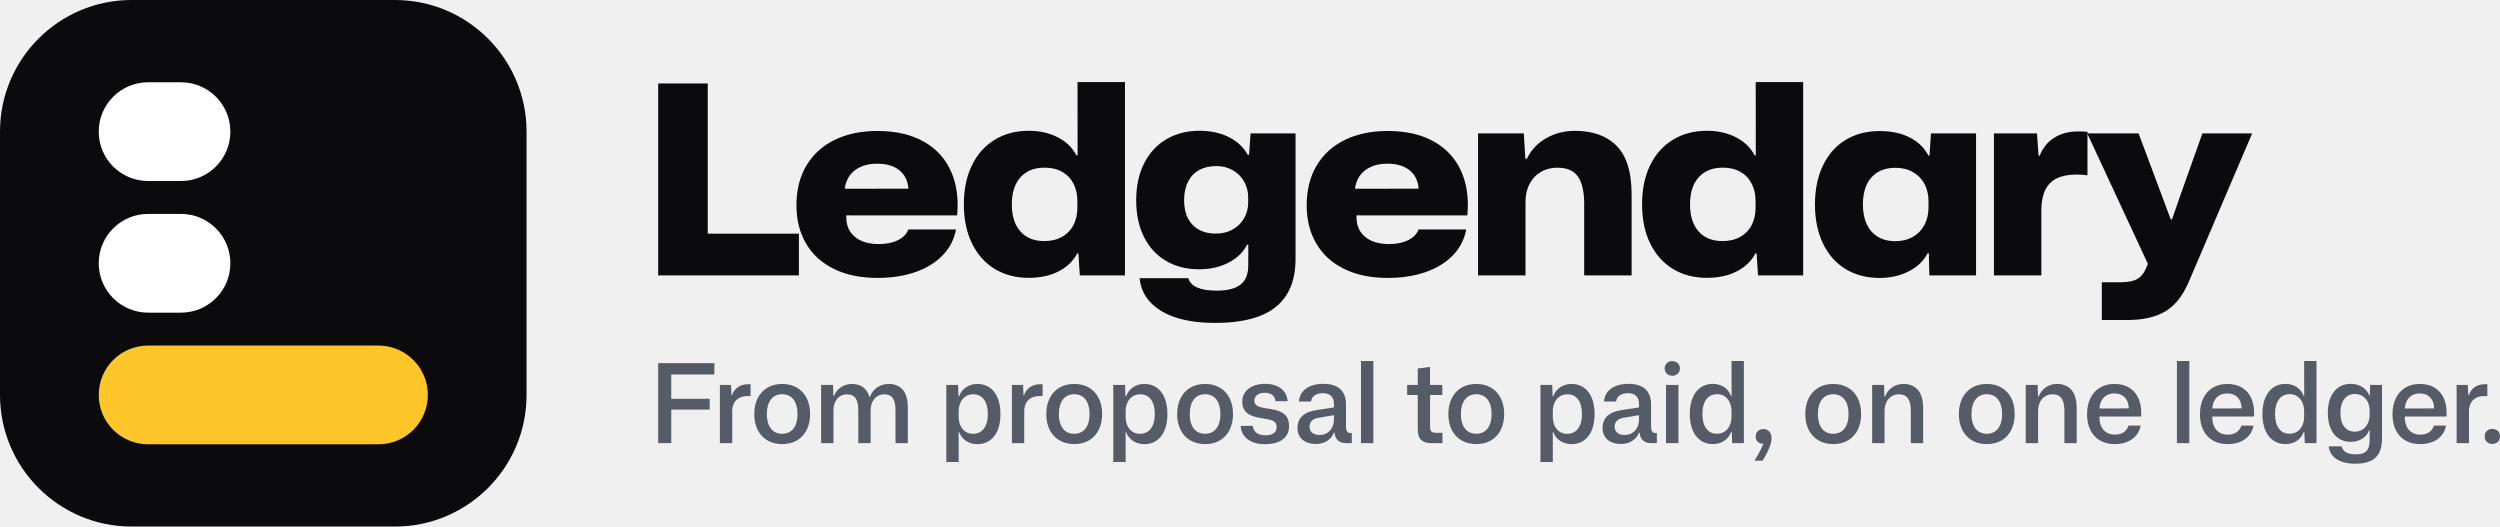
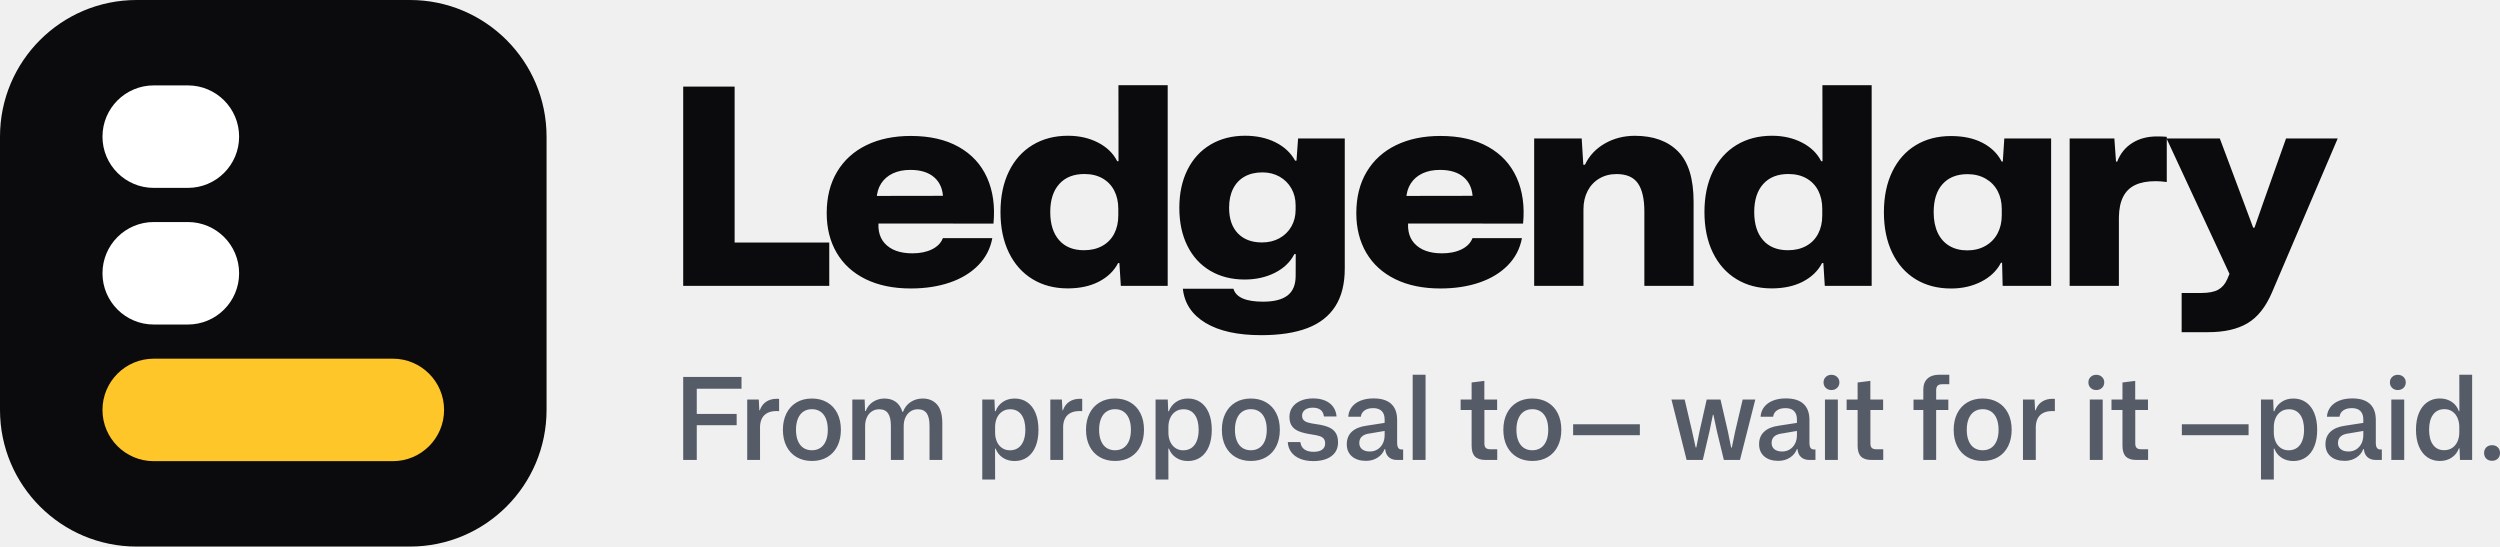
- <svg xmlns="http://www.w3.org/2000/svg" viewBox="0 0 341.844 72" width="341.844" height="72" role="img" aria-label="Ledgendary. From proposal to paid, on one ledger.">
+ <svg xmlns="http://www.w3.org/2000/svg" viewBox="0 0 329.334 72" width="329.334" height="72" role="img" aria-label="Ledgendary. From proposal to— wait for it —paid.">
  <rect x="0" y="0" width="72" height="72" rx="18" fill="#0b0b0d" />
  <path d="M20.25 11.25H24.75A6.75 6.75 0 0 1 24.75 24.75H20.25A6.75 6.75 0 0 1 13.5 18V18A6.75 6.75 0 0 1 20.25 11.25Z" fill="#ffffff" />
  <path d="M20.25 29.25H24.75A6.75 6.75 0 0 1 24.75 42.75H20.25A6.75 6.75 0 0 1 13.5 36V36A6.75 6.75 0 0 1 20.25 29.25Z" fill="#ffffff" />
  <path d="M20.25 47.25H51.75A6.75 6.75 0 0 1 51.75 60.75H20.25A6.75 6.75 0 0 1 13.5 54V54A6.75 6.75 0 0 1 20.25 47.25Z" fill="#ffc629" />
  <path transform="translate(87.963 37.654) scale(0.036)" fill="#0b0b0d" d="M56.572 -729.0H244.789V-123.262L210.67 -158.371H591.07V0.0H56.572ZM581.692 -265.912Q581.692 -353.534 619.569 -417.153Q657.446 -480.773 726.876 -514.631Q796.306 -548.488 889.243 -548.488Q993.665 -548.488 1064.777 -508.409Q1135.888 -468.331 1168.47 -395.863Q1201.052 -323.394 1191.945 -227.81L689.562 -227.949L775.346 -259.234Q760.821 -191.918 794.13 -155.43Q827.44 -118.942 895.251 -118.942Q937.412 -118.942 967.129 -133.678Q996.845 -148.414 1006.777 -174.46H1187.713Q1177.053 -117.185 1136.591 -75.644Q1096.13 -34.104 1032.569 -12.235Q969.009 9.635 889.263 9.635Q793.345 9.635 723.898 -24.565Q654.452 -58.765 618.072 -121.091Q581.692 -183.416 581.692 -265.912ZM755.807 -328.995 1017.785 -329.411 1007.667 -318.006Q1007.159 -368.499 975.955 -396.378Q944.752 -424.258 887.896 -424.258Q850.813 -424.258 823.424 -411.246Q796.036 -398.235 780.718 -374.178Q765.4 -350.121 764.386 -317.454ZM1217.61 -269.973Q1217.61 -355.244 1248.307 -418.253Q1279.004 -481.263 1334.871 -515.232Q1390.739 -549.2 1464.656 -549.2Q1525.894 -549.2 1574.347 -524.368Q1622.8 -499.536 1644.804 -455.984H1649.549L1649.262 -734.203H1829.485V0.0H1657.965L1652.715 -83.343H1648.064Q1625.659 -40.267 1577.921 -15.451Q1530.183 9.365 1463.622 9.365Q1390.225 9.365 1334.614 -24.604Q1279.004 -58.573 1248.307 -121.668Q1217.61 -184.764 1217.61 -269.973ZM1648.731 -257.449V-281.955Q1648.731 -319.677 1633.925 -348.404Q1619.118 -377.131 1591.149 -393.161Q1563.18 -409.192 1524.681 -409.192Q1465.504 -409.192 1432.616 -372.564Q1399.728 -335.937 1399.728 -269.973Q1399.728 -204.214 1431.966 -167.266Q1464.203 -130.319 1523.306 -130.319Q1561.755 -130.319 1590.287 -146.168Q1618.82 -162.018 1633.776 -190.872Q1648.731 -219.726 1648.731 -257.449ZM1884.994 10.688H2070.086Q2077.022 34.454 2104.18 46.215Q2131.338 57.977 2178.377 57.977Q2238.775 57.977 2268.256 35.075Q2297.736 12.173 2297.736 -36.554L2298.023 -116.305H2293.138Q2270.61 -72.436 2221.81 -47.765Q2173.01 -23.095 2110.879 -23.095Q2039.605 -23.095 1985.356 -55.047Q1931.107 -86.999 1901.585 -146.283Q1872.062 -205.566 1872.062 -285.315Q1872.062 -365.29 1902.015 -425.025Q1931.968 -484.76 1986.574 -517.011Q2041.18 -549.262 2112.568 -549.262Q2175.619 -549.262 2223.771 -525.235Q2271.922 -501.209 2295.903 -457.98H2300.799L2306.605 -539.372H2477.429V-62.853Q2477.429 20.778 2442.837 74.85Q2408.245 128.921 2340.591 154.731Q2272.937 180.54 2171.533 180.54Q2042.372 180.54 1967.865 135.576Q1893.358 90.612 1884.994 10.688ZM2297.581 -278.138V-295.154Q2297.581 -329.008 2282.172 -356.304Q2266.762 -383.601 2239.093 -399.366Q2211.423 -415.131 2176.274 -415.131Q2138.451 -415.131 2111.051 -399.831Q2083.651 -384.53 2068.916 -355.45Q2054.18 -326.369 2054.18 -285.845Q2054.18 -225.455 2086.167 -192.112Q2118.153 -158.768 2174.672 -158.768Q2210.565 -158.768 2238.5 -174.23Q2266.436 -189.691 2282.009 -216.942Q2297.581 -244.193 2297.581 -278.138ZM2519.692 -265.912Q2519.692 -353.534 2557.569 -417.153Q2595.446 -480.773 2664.876 -514.631Q2734.306 -548.488 2827.243 -548.488Q2931.665 -548.488 3002.777 -508.409Q3073.888 -468.331 3106.47 -395.863Q3139.052 -323.394 3129.945 -227.81L2627.562 -227.949L2713.346 -259.234Q2698.821 -191.918 2732.13 -155.43Q2765.44 -118.942 2833.251 -118.942Q2875.412 -118.942 2905.129 -133.678Q2934.845 -148.414 2944.777 -174.46H3125.713Q3115.053 -117.185 3074.591 -75.644Q3034.13 -34.104 2970.569 -12.235Q2907.009 9.635 2827.263 9.635Q2731.345 9.635 2661.898 -24.565Q2592.452 -58.765 2556.072 -121.091Q2519.692 -183.416 2519.692 -265.912ZM2693.807 -328.995 2955.785 -329.411 2945.667 -318.006Q2945.159 -368.499 2913.955 -396.378Q2882.752 -424.258 2825.896 -424.258Q2788.813 -424.258 2761.424 -411.246Q2734.036 -398.235 2718.718 -374.178Q2703.4 -350.121 2702.386 -317.454ZM3170.534 -539.372H3344.415L3350.327 -443.089H3356.312Q3379.791 -492.653 3429.111 -520.841Q3478.431 -549.029 3538.864 -549.029Q3640.586 -549.029 3697.234 -491.661Q3753.882 -434.294 3753.882 -307.567V0.0H3573.719V-272.502Q3573.719 -340.963 3550.192 -374.978Q3526.665 -408.993 3471.965 -408.993Q3436.303 -408.993 3408.666 -392.55Q3381.029 -376.107 3365.949 -346.884Q3350.869 -317.661 3350.869 -279.868V0.0H3170.534ZM3793.61 -269.973Q3793.61 -355.244 3824.307 -418.253Q3855.004 -481.263 3910.871 -515.232Q3966.739 -549.2 4040.656 -549.2Q4101.894 -549.2 4150.347 -524.368Q4198.8 -499.536 4220.804 -455.984H4225.549L4225.262 -734.203H4405.485V0.0H4233.965L4228.715 -83.343H4224.064Q4201.659 -40.267 4153.921 -15.451Q4106.183 9.365 4039.622 9.365Q3966.225 9.365 3910.614 -24.604Q3855.004 -58.573 3824.307 -121.668Q3793.61 -184.764 3793.61 -269.973ZM4224.731 -257.449V-281.955Q4224.731 -319.677 4209.925 -348.404Q4195.118 -377.131 4167.149 -393.161Q4139.18 -409.192 4100.681 -409.192Q4041.504 -409.192 4008.616 -372.564Q3975.728 -335.937 3975.728 -269.973Q3975.728 -204.214 4007.966 -167.266Q4040.203 -130.319 4099.306 -130.319Q4137.755 -130.319 4166.287 -146.168Q4194.82 -162.018 4209.776 -190.872Q4224.731 -219.726 4224.731 -257.449ZM4450.287 -269.245Q4450.287 -354.512 4480.808 -417.732Q4511.329 -480.952 4566.732 -514.546Q4622.134 -548.14 4695.786 -548.14Q4763.642 -548.14 4811.31 -523.255Q4858.978 -498.37 4881.193 -454.847H4885.363L4890.896 -539.372H5062.162V0.0H4884.808L4882.729 -84.485H4878.584Q4855.929 -40.625 4806.734 -15.429Q4757.54 9.767 4696.028 9.767Q4621.939 9.767 4566.583 -24.051Q4511.227 -57.868 4480.757 -121.005Q4450.287 -184.142 4450.287 -269.245ZM4881.552 -257.844V-281.605Q4881.552 -318.304 4866.432 -346.982Q4851.313 -375.66 4822.617 -392.161Q4793.921 -408.662 4756.098 -408.662Q4697.855 -408.662 4665.13 -372.508Q4632.405 -336.354 4632.405 -269.241Q4632.405 -225.401 4647.266 -194.021Q4662.127 -162.642 4689.879 -146.207Q4717.632 -129.773 4755.337 -129.773Q4793.378 -129.773 4822.23 -146.408Q4851.083 -163.043 4866.317 -192.026Q4881.552 -221.008 4881.552 -257.844ZM5129.989 -539.372H5293.58L5299.619 -454.607H5304.039Q5320.785 -498.475 5358.883 -522.595Q5396.981 -546.715 5449.262 -546.715Q5472.72 -546.715 5485.389 -545.324V-379.988Q5462.105 -382.97 5445.058 -382.97Q5399.385 -382.97 5370.022 -369.085Q5340.658 -355.199 5325.764 -325.919Q5310.87 -296.64 5310.184 -251.209V0.0H5129.989ZM5539.807 26.153H5610.933Q5651.897 26.153 5673.363 14.308Q5694.829 2.463 5706.39 -23.649L5723.348 -64.003V-25.419L5484.441 -539.372H5679.446L5765.735 -308.868L5801.567 -212.781H5806.371L5839.927 -308.868L5921.881 -539.372H6110.92L5870.388 24.034Q5836.456 103.532 5781.321 136.567Q5726.187 169.601 5636.381 169.601H5539.807Z" />
-   <path transform="translate(88.854 60.59) scale(0.015)" fill="#565b68" d="M76.41 -729.0H588.564V-625.542H174.577L195.595 -646.958V0.0H76.41ZM162.04 -403.841H545.928V-305.351H162.04ZM638.616 -530.392H740.231L744.92 -436.552H749.634Q766.31 -485.712 805.186 -511.378Q844.062 -537.045 897.41 -537.045Q908.012 -537.045 918.661 -536.366V-428.574Q907.02 -429.253 895.93 -429.253Q849.727 -429.253 818.377 -413.733Q787.027 -398.213 770.109 -368.426Q753.191 -338.638 751.175 -295.953V0.0H638.616ZM952.081 -264.44Q952.081 -346.241 982.842 -408.317Q1013.603 -470.392 1071.197 -504.888Q1128.791 -539.384 1206.937 -539.384Q1282.6 -539.384 1340.268 -506.132Q1397.936 -472.88 1429.602 -410.731Q1461.268 -348.581 1461.268 -264.944Q1461.268 -183.472 1430.594 -121.484Q1399.92 -59.496 1342.414 -25.252Q1284.907 8.992 1206.937 8.992Q1131.099 8.992 1073.343 -24.26Q1015.587 -57.512 983.834 -119.41Q952.081 -181.308 952.081 -264.44ZM1346.385 -264.944Q1346.385 -322.369 1329.396 -363.212Q1312.407 -404.056 1280.934 -424.955Q1249.462 -445.855 1206.937 -445.855Q1164.263 -445.855 1132.777 -425.043Q1101.292 -404.231 1084.127 -363.223Q1066.963 -322.215 1066.963 -264.44Q1066.963 -207.52 1084.04 -166.928Q1101.117 -126.336 1132.35 -105.689Q1163.584 -85.042 1206.433 -85.042Q1249.112 -85.042 1280.584 -105.601Q1312.056 -126.161 1329.221 -166.753Q1346.385 -207.345 1346.385 -264.944ZM1561.582 -530.392H1670.157L1673.342 -429.851H1679.213Q1699.473 -482.109 1744.306 -510.746Q1789.139 -539.384 1843.276 -539.384Q1902.892 -539.384 1943.228 -510.168Q1983.565 -480.952 2001.446 -422.365H2006.993Q2027.966 -478.636 2074.304 -509.01Q2120.642 -539.384 2179.907 -539.384Q2258.687 -539.384 2305.327 -487.025Q2351.966 -434.665 2351.966 -323.275V0.0H2239.731V-300.285Q2239.731 -373.924 2215.008 -409.463Q2190.285 -445.001 2137.03 -445.001Q2100.024 -445.001 2071.882 -425.925Q2043.74 -406.85 2028.32 -373.444Q2012.899 -340.038 2012.899 -298.637V0.0H1900.314V-300.285Q1900.314 -373.749 1875.515 -409.375Q1850.715 -445.001 1798.293 -445.001Q1760.963 -445.001 1732.734 -426.09Q1704.504 -407.178 1689.322 -373.772Q1674.141 -340.366 1674.141 -298.637V0.0H1561.582ZM2702.877 -530.392H2809.963L2813.968 -427.812H2819.86Q2838.199 -478.594 2882.596 -508.989Q2926.992 -539.384 2987.281 -539.384Q3050.681 -539.384 3097.943 -506.561Q3145.205 -473.737 3170.838 -411.835Q3196.471 -349.933 3196.471 -264.944Q3196.471 -179.451 3170.838 -117.801Q3145.205 -56.151 3097.943 -23.328Q3050.681 9.496 2987.173 9.496Q2926.82 9.496 2882.628 -20.13Q2838.437 -49.756 2820.404 -99.676H2815.292L2815.616 171.933H2702.877ZM3081.245 -264.944Q3081.245 -349.984 3046.383 -397.524Q3011.522 -445.064 2948.277 -445.064Q2907.523 -445.064 2877.437 -424.584Q2847.351 -404.104 2831.484 -368.686Q2815.616 -333.268 2815.616 -289.549V-239.663Q2815.616 -195.944 2831.239 -160.774Q2846.862 -125.604 2876.457 -105.124Q2906.053 -84.644 2945.722 -84.644Q2988.337 -84.644 3018.768 -105.944Q3049.198 -127.244 3065.221 -168.016Q3081.245 -208.788 3081.245 -264.944ZM3300.616 -530.392H3402.231L3406.92 -436.552H3411.634Q3428.31 -485.712 3467.186 -511.378Q3506.062 -537.045 3559.41 -537.045Q3570.012 -537.045 3580.661 -536.366V-428.574Q3569.02 -429.253 3557.93 -429.253Q3511.727 -429.253 3480.377 -413.733Q3449.027 -398.213 3432.109 -368.426Q3415.191 -338.638 3413.175 -295.953V0.0H3300.616ZM3614.081 -264.44Q3614.081 -346.241 3644.842 -408.317Q3675.603 -470.392 3733.197 -504.888Q3790.791 -539.384 3868.937 -539.384Q3944.6 -539.384 4002.268 -506.132Q4059.936 -472.88 4091.602 -410.731Q4123.268 -348.581 4123.268 -264.944Q4123.268 -183.472 4092.594 -121.484Q4061.92 -59.496 4004.414 -25.252Q3946.907 8.992 3868.937 8.992Q3793.099 8.992 3735.343 -24.26Q3677.587 -57.512 3645.834 -119.41Q3614.081 -181.308 3614.081 -264.44ZM4008.385 -264.944Q4008.385 -322.369 3991.396 -363.212Q3974.407 -404.056 3942.934 -424.955Q3911.462 -445.855 3868.937 -445.855Q3826.263 -445.855 3794.777 -425.043Q3763.292 -404.231 3746.127 -363.223Q3728.963 -322.215 3728.963 -264.44Q3728.963 -207.52 3746.04 -166.928Q3763.117 -126.336 3794.35 -105.689Q3825.584 -85.042 3868.433 -85.042Q3911.112 -85.042 3942.584 -105.601Q3974.056 -126.161 3991.221 -166.753Q4008.385 -207.345 4008.385 -264.944ZM4224.877 -530.392H4331.963L4335.968 -427.812H4341.86Q4360.199 -478.594 4404.596 -508.989Q4448.992 -539.384 4509.281 -539.384Q4572.681 -539.384 4619.943 -506.561Q4667.205 -473.737 4692.838 -411.835Q4718.471 -349.933 4718.471 -264.944Q4718.471 -179.451 4692.838 -117.801Q4667.205 -56.151 4619.943 -23.328Q4572.681 9.496 4509.173 9.496Q4448.82 9.496 4404.628 -20.13Q4360.437 -49.756 4342.404 -99.676H4337.292L4337.616 171.933H4224.877ZM4603.245 -264.944Q4603.245 -349.984 4568.383 -397.524Q4533.522 -445.064 4470.277 -445.064Q4429.523 -445.064 4399.437 -424.584Q4369.351 -404.104 4353.484 -368.686Q4337.616 -333.268 4337.616 -289.549V-239.663Q4337.616 -195.944 4353.239 -160.774Q4368.862 -125.604 4398.457 -105.124Q4428.053 -84.644 4467.722 -84.644Q4510.337 -84.644 4540.768 -105.944Q4571.198 -127.244 4587.221 -168.016Q4603.245 -208.788 4603.245 -264.944ZM4807.081 -264.44Q4807.081 -346.241 4837.842 -408.317Q4868.603 -470.392 4926.197 -504.888Q4983.791 -539.384 5061.937 -539.384Q5137.6 -539.384 5195.268 -506.132Q5252.936 -472.88 5284.602 -410.731Q5316.268 -348.581 5316.268 -264.944Q5316.268 -183.472 5285.594 -121.484Q5254.92 -59.496 5197.414 -25.252Q5139.907 8.992 5061.937 8.992Q4986.099 8.992 4928.343 -24.26Q4870.587 -57.512 4838.834 -119.41Q4807.081 -181.308 4807.081 -264.44ZM5201.385 -264.944Q5201.385 -322.369 5184.396 -363.212Q5167.407 -404.056 5135.934 -424.955Q5104.462 -445.855 5061.937 -445.855Q5019.263 -445.855 4987.777 -425.043Q4956.292 -404.231 4939.127 -363.223Q4921.963 -322.215 4921.963 -264.44Q4921.963 -207.52 4939.04 -166.928Q4956.117 -126.336 4987.35 -105.689Q5018.584 -85.042 5061.433 -85.042Q5104.112 -85.042 5135.584 -105.601Q5167.056 -126.161 5184.221 -166.753Q5201.385 -207.345 5201.385 -264.944ZM5385.802 -157.286H5496.379Q5502.029 -113.318 5532.338 -92.367Q5562.647 -71.416 5612.44 -71.416Q5661.681 -71.416 5687.903 -90.577Q5714.124 -109.737 5714.124 -144.4Q5714.124 -170.496 5702.746 -185.468Q5691.369 -200.441 5667.195 -208.803Q5643.021 -217.165 5596.186 -223.849Q5526.836 -234.016 5484.827 -250.996Q5442.818 -267.976 5421.726 -298.536Q5400.635 -329.096 5400.635 -378.056Q5400.635 -426.525 5426.616 -463.238Q5452.598 -499.952 5499.823 -520.172Q5547.048 -540.392 5609.047 -540.392Q5669.076 -540.392 5714.135 -521.148Q5759.193 -501.904 5784.751 -466.212Q5810.31 -430.52 5814.445 -381.788H5703.39Q5698.735 -421.067 5673.601 -440.021Q5648.467 -458.976 5605.541 -458.976Q5562.438 -458.976 5537.044 -440.06Q5511.65 -421.143 5511.65 -388.504Q5511.65 -364.928 5524.198 -350.876Q5536.746 -336.825 5563.248 -328.635Q5589.751 -320.445 5639.382 -313.915Q5704.885 -304.591 5745.231 -287.36Q5785.577 -270.13 5806.439 -238.146Q5827.301 -206.161 5827.301 -154.345Q5827.301 -76.57 5769.207 -33.285Q5711.113 10.0 5609.44 10.0Q5543.244 10.0 5493.75 -10.496Q5444.255 -30.992 5416.438 -68.848Q5388.622 -106.703 5385.802 -157.286ZM5904.144 -138.371Q5904.144 -206.884 5948.719 -248.236Q5993.293 -289.587 6078.299 -301.021L6247.008 -327.098V-256.477L6107.704 -232.817Q6061.62 -227.567 6037.812 -206.481Q6014.004 -185.394 6014.004 -149.002Q6014.004 -113.681 6038.699 -93.909Q6063.394 -74.137 6107.039 -74.137Q6143.695 -74.137 6173.348 -92.296Q6203.001 -110.455 6219.769 -143.05Q6236.537 -175.644 6236.537 -217.711V-355.709Q6236.537 -404.003 6211.018 -429.525Q6185.5 -455.047 6136.019 -455.047Q6089.297 -455.047 6060.699 -435.04Q6032.101 -415.033 6027.475 -379.208H5917.041Q5920.511 -428.72 5948.646 -465.058Q5976.781 -501.395 6025.751 -520.894Q6074.722 -540.392 6139.382 -540.392Q6242.599 -540.392 6294.478 -492.258Q6346.357 -444.123 6346.357 -350.921V-151.754Q6346.357 -120.548 6356.042 -106.23Q6365.726 -91.911 6386.125 -91.911H6399.153V0.0H6345.07Q6299.569 0.0 6272.215 -25.371Q6244.861 -50.743 6241.683 -95.133H6235.786Q6219.489 -49.477 6175.354 -20.735Q6131.218 8.008 6073.462 8.008Q5994.749 8.008 5949.447 -31.179Q5904.144 -70.366 5904.144 -138.371ZM6482.864 -748.577H6595.926V0.0H6482.864ZM7000.429 -124.281V-438.375H6903.926V-530.392H7000.39V-680.269L7112.291 -694.464V-530.392H7224.495V-438.375H7112.795V-144.153Q7112.795 -117.097 7125.192 -105.565Q7137.589 -94.034 7162.446 -94.034H7225.503V0.0H7121.766Q7059.877 0.0 7030.153 -29.948Q7000.429 -59.896 7000.429 -124.281ZM7279.081 -264.44Q7279.081 -346.241 7309.842 -408.317Q7340.603 -470.392 7398.197 -504.888Q7455.791 -539.384 7533.937 -539.384Q7609.6 -539.384 7667.268 -506.132Q7724.936 -472.88 7756.602 -410.731Q7788.268 -348.581 7788.268 -264.944Q7788.268 -183.472 7757.594 -121.484Q7726.92 -59.496 7669.414 -25.252Q7611.907 8.992 7533.937 8.992Q7458.099 8.992 7400.343 -24.26Q7342.587 -57.512 7310.834 -119.41Q7279.081 -181.308 7279.081 -264.44ZM7673.385 -264.944Q7673.385 -322.369 7656.396 -363.212Q7639.407 -404.056 7607.934 -424.955Q7576.462 -445.855 7533.937 -445.855Q7491.263 -445.855 7459.777 -425.043Q7428.292 -404.231 7411.127 -363.223Q7393.963 -322.215 7393.963 -264.44Q7393.963 -207.52 7411.04 -166.928Q7428.117 -126.336 7459.35 -105.689Q7490.584 -85.042 7533.433 -85.042Q7576.112 -85.042 7607.584 -105.601Q7639.056 -126.161 7656.221 -166.753Q7673.385 -207.345 7673.385 -264.944ZM8118.877 -530.392H8225.963L8229.968 -427.812H8235.86Q8254.199 -478.594 8298.596 -508.989Q8342.992 -539.384 8403.281 -539.384Q8466.681 -539.384 8513.943 -506.561Q8561.205 -473.737 8586.838 -411.835Q8612.471 -349.933 8612.471 -264.944Q8612.471 -179.451 8586.838 -117.801Q8561.205 -56.151 8513.943 -23.328Q8466.681 9.496 8403.173 9.496Q8342.82 9.496 8298.628 -20.13Q8254.437 -49.756 8236.404 -99.676H8231.292L8231.616 171.933H8118.877ZM8497.245 -264.944Q8497.245 -349.984 8462.383 -397.524Q8427.522 -445.064 8364.277 -445.064Q8323.523 -445.064 8293.437 -424.584Q8263.351 -404.104 8247.484 -368.686Q8231.616 -333.268 8231.616 -289.549V-239.663Q8231.616 -195.944 8247.239 -160.774Q8262.862 -125.604 8292.457 -105.124Q8322.053 -84.644 8361.722 -84.644Q8404.337 -84.644 8434.768 -105.944Q8465.198 -127.244 8481.221 -168.016Q8497.245 -208.788 8497.245 -264.944ZM8685.144 -138.371Q8685.144 -206.884 8729.719 -248.236Q8774.293 -289.587 8859.299 -301.021L9028.008 -327.098V-256.477L8888.704 -232.817Q8842.62 -227.567 8818.812 -206.481Q8795.004 -185.394 8795.004 -149.002Q8795.004 -113.681 8819.699 -93.909Q8844.394 -74.137 8888.039 -74.137Q8924.695 -74.137 8954.348 -92.296Q8984.001 -110.455 9000.769 -143.05Q9017.537 -175.644 9017.537 -217.711V-355.709Q9017.537 -404.003 8992.018 -429.525Q8966.5 -455.047 8917.019 -455.047Q8870.297 -455.047 8841.699 -435.04Q8813.101 -415.033 8808.475 -379.208H8698.041Q8701.511 -428.72 8729.646 -465.058Q8757.781 -501.395 8806.751 -520.894Q8855.722 -540.392 8920.382 -540.392Q9023.599 -540.392 9075.478 -492.258Q9127.357 -444.123 9127.357 -350.921V-151.754Q9127.357 -120.548 9137.042 -106.23Q9146.726 -91.911 9167.125 -91.911H9180.153V0.0H9126.07Q9080.569 0.0 9053.215 -25.371Q9025.861 -50.743 9022.683 -95.133H9016.786Q9000.489 -49.477 8956.354 -20.735Q8912.218 8.008 8854.462 8.008Q8775.749 8.008 8730.447 -31.179Q8685.144 -70.366 8685.144 -138.371ZM9263.582 -530.392H9376.793V0.0H9263.582ZM9251.166 -681.101Q9251.166 -709.957 9270.801 -728.828Q9290.436 -747.7 9320.174 -747.7Q9350.643 -747.7 9370.506 -728.828Q9390.368 -709.957 9390.368 -681.101Q9390.368 -651.903 9370.506 -632.879Q9350.643 -613.855 9320.241 -613.855Q9290.375 -613.855 9270.771 -632.879Q9251.166 -651.903 9251.166 -681.101ZM9480.054 -265.448Q9480.054 -350.424 9505.946 -412.16Q9531.838 -473.896 9579.186 -506.892Q9626.534 -539.888 9689.323 -539.888Q9749.837 -539.888 9794.301 -509.918Q9838.766 -479.947 9856.065 -429.165H9861.234L9860.586 -748.577H9973.325V0.0H9866.562L9862.406 -102.063H9856.838Q9838.918 -50.936 9794.377 -20.972Q9749.837 8.992 9689.323 8.992Q9626.534 8.992 9579.186 -24.004Q9531.838 -57.0 9505.946 -118.988Q9480.054 -180.976 9480.054 -265.448ZM9860.586 -241.9V-288.456Q9860.586 -332.519 9845.013 -368.463Q9829.44 -404.406 9799.878 -425.239Q9770.316 -446.072 9730.227 -446.072Q9665.928 -446.072 9630.605 -398.446Q9595.281 -350.82 9595.281 -265.448Q9595.281 -180.904 9629.69 -133.278Q9664.099 -85.652 9727.825 -85.652Q9768.828 -85.652 9798.886 -106.062Q9828.944 -126.472 9844.765 -162.154Q9860.586 -197.836 9860.586 -241.9ZM10098.14 111.97Q10121.157 73.181 10136.796 39.165Q10152.436 5.15 10154.383 -14.041L10169.688 -3.393Q10166.696 -1.21 10162.879 0.979Q10152.391 5.498 10143.869 5.498Q10116.184 5.498 10098.503 -12.85Q10080.821 -31.199 10080.821 -59.586Q10080.821 -89.668 10100.74 -108.85Q10120.659 -128.033 10151.889 -128.033Q10185.451 -128.033 10205.547 -104.767Q10225.644 -81.5 10225.644 -42.766Q10225.644 -10.286 10208.615 33.907Q10191.586 78.1 10162.305 129.975Q10153.101 145.325 10143.819 160.04H10070.026Q10078.817 145.164 10083.911 136.091Q10089.004 127.017 10098.14 111.97ZM10533.081 -264.44Q10533.081 -346.241 10563.842 -408.317Q10594.603 -470.392 10652.197 -504.888Q10709.791 -539.384 10787.937 -539.384Q10863.6 -539.384 10921.268 -506.132Q10978.936 -472.88 11010.602 -410.731Q11042.268 -348.581 11042.268 -264.944Q11042.268 -183.472 11011.594 -121.484Q10980.92 -59.496 10923.414 -25.252Q10865.907 8.992 10787.937 8.992Q10712.099 8.992 10654.343 -24.26Q10596.587 -57.512 10564.834 -119.41Q10533.081 -181.308 10533.081 -264.44ZM10927.385 -264.944Q10927.385 -322.369 10910.396 -363.212Q10893.407 -404.056 10861.934 -424.955Q10830.462 -445.855 10787.937 -445.855Q10745.263 -445.855 10713.777 -425.043Q10682.292 -404.231 10665.127 -363.223Q10647.963 -322.215 10647.963 -264.44Q10647.963 -207.52 10665.04 -166.928Q10682.117 -126.336 10713.35 -105.689Q10744.584 -85.042 10787.433 -85.042Q10830.112 -85.042 10861.584 -105.601Q10893.056 -126.161 10910.221 -166.753Q10927.385 -207.345 10927.385 -264.944ZM11142.582 -530.392H11250.989L11254.498 -425.133H11260.369Q11281.786 -479.74 11327.047 -509.562Q11372.308 -539.384 11428.421 -539.384Q11511.449 -539.384 11559.404 -485.117Q11607.359 -430.85 11607.359 -317.684V0.0H11495.278V-293.723Q11495.278 -371.136 11468.859 -408.068Q11442.439 -445.001 11386.379 -445.001Q11347.756 -445.001 11317.946 -425.594Q11288.135 -406.187 11271.802 -371.465Q11255.469 -336.744 11255.469 -292.075V0.0H11142.582ZM11933.081 -264.44Q11933.081 -346.241 11963.842 -408.317Q11994.603 -470.392 12052.197 -504.888Q12109.791 -539.384 12187.937 -539.384Q12263.6 -539.384 12321.268 -506.132Q12378.936 -472.88 12410.602 -410.731Q12442.268 -348.581 12442.268 -264.944Q12442.268 -183.472 12411.594 -121.484Q12380.92 -59.496 12323.414 -25.252Q12265.907 8.992 12187.937 8.992Q12112.099 8.992 12054.343 -24.26Q11996.587 -57.512 11964.834 -119.41Q11933.081 -181.308 11933.081 -264.44ZM12327.385 -264.944Q12327.385 -322.369 12310.396 -363.212Q12293.407 -404.056 12261.934 -424.955Q12230.462 -445.855 12187.937 -445.855Q12145.263 -445.855 12113.777 -425.043Q12082.292 -404.231 12065.127 -363.223Q12047.963 -322.215 12047.963 -264.44Q12047.963 -207.52 12065.04 -166.928Q12082.117 -126.336 12113.35 -105.689Q12144.584 -85.042 12187.433 -85.042Q12230.112 -85.042 12261.584 -105.601Q12293.056 -126.161 12310.221 -166.753Q12327.385 -207.345 12327.385 -264.944ZM12542.582 -530.392H12650.989L12654.498 -425.133H12660.369Q12681.786 -479.74 12727.047 -509.562Q12772.308 -539.384 12828.421 -539.384Q12911.449 -539.384 12959.404 -485.117Q13007.359 -430.85 13007.359 -317.684V0.0H12895.278V-293.723Q12895.278 -371.136 12868.859 -408.068Q12842.439 -445.001 12786.379 -445.001Q12747.756 -445.001 12717.946 -425.594Q12688.135 -406.187 12671.802 -371.465Q12655.469 -336.744 12655.469 -292.075V0.0H12542.582ZM13101.776 -262.296Q13101.776 -346.359 13132.058 -408.783Q13162.339 -471.207 13218.641 -505.254Q13274.943 -539.3 13350.829 -539.3Q13434.477 -539.3 13491.515 -501.914Q13548.553 -464.529 13574.61 -397.291Q13600.668 -330.053 13594.63 -242.084L13171.824 -242.353L13213.843 -253.189Q13211.487 -168.693 13249.391 -123.106Q13287.294 -77.52 13354.664 -77.52Q13404.117 -77.52 13435.559 -98.998Q13467.002 -120.476 13479.555 -159.626H13590.146Q13580.802 -107.543 13548.873 -69.471Q13516.945 -31.399 13467.007 -11.096Q13417.069 9.208 13354.664 9.208Q13275.836 9.208 13218.796 -24.41Q13161.756 -58.028 13131.766 -119.352Q13101.776 -180.676 13101.776 -262.296ZM13203.419 -315.595 13492.924 -316.401 13482.213 -303.068Q13483.219 -375.431 13447.514 -414.105Q13411.808 -452.78 13350.196 -452.78Q13309.944 -452.78 13279.462 -435.024Q13248.981 -417.267 13231.923 -383.743Q13214.866 -350.219 13213.514 -304.036ZM13920.864 -748.577H14033.926V0.0H13920.864ZM14130.776 -262.296Q14130.776 -346.359 14161.058 -408.783Q14191.339 -471.207 14247.641 -505.254Q14303.943 -539.3 14379.829 -539.3Q14463.477 -539.3 14520.515 -501.914Q14577.553 -464.529 14603.61 -397.291Q14629.668 -330.053 14623.63 -242.084L14200.824 -242.353L14242.843 -253.189Q14240.487 -168.693 14278.391 -123.106Q14316.294 -77.52 14383.664 -77.52Q14433.117 -77.52 14464.559 -98.998Q14496.002 -120.476 14508.555 -159.626H14619.146Q14609.802 -107.543 14577.873 -69.471Q14545.945 -31.399 14496.007 -11.096Q14446.069 9.208 14383.664 9.208Q14304.836 9.208 14247.796 -24.41Q14190.756 -58.028 14160.766 -119.352Q14130.776 -180.676 14130.776 -262.296ZM14232.419 -315.595 14521.924 -316.401 14511.213 -303.068Q14512.219 -375.431 14476.514 -414.105Q14440.808 -452.78 14379.196 -452.78Q14338.944 -452.78 14308.462 -435.024Q14277.981 -417.267 14260.923 -383.743Q14243.866 -350.219 14242.514 -304.036ZM14700.054 -265.448Q14700.054 -350.424 14725.946 -412.16Q14751.838 -473.896 14799.186 -506.892Q14846.534 -539.888 14909.323 -539.888Q14969.837 -539.888 15014.301 -509.918Q15058.766 -479.947 15076.065 -429.165H15081.234L15080.586 -748.577H15193.325V0.0H15086.562L15082.406 -102.063H15076.838Q15058.918 -50.936 15014.377 -20.972Q14969.837 8.992 14909.323 8.992Q14846.534 8.992 14799.186 -24.004Q14751.838 -57.0 14725.946 -118.988Q14700.054 -180.976 14700.054 -265.448ZM15080.586 -241.9V-288.456Q15080.586 -332.519 15065.013 -368.463Q15049.44 -404.406 15019.878 -425.239Q14990.316 -446.072 14950.227 -446.072Q14885.928 -446.072 14850.605 -398.446Q14815.281 -350.82 14815.281 -265.448Q14815.281 -180.904 14849.69 -133.278Q14884.099 -85.652 14947.825 -85.652Q14988.828 -85.652 15018.886 -106.062Q15048.944 -126.472 15064.765 -162.154Q15080.586 -197.836 15080.586 -241.9ZM15304.311 29.422H15422.459Q15430.698 66.054 15463.64 84.348Q15496.582 102.641 15553.311 102.641Q15619.182 102.641 15648.418 72.254Q15677.654 41.866 15677.654 -25.11L15678.302 -116.911H15673.412Q15655.333 -68.593 15610.219 -40.027Q15565.105 -11.461 15504.453 -11.461Q15442.064 -11.461 15394.934 -42.962Q15347.804 -74.464 15322.031 -133.875Q15296.257 -193.286 15296.257 -274.941Q15296.257 -357.1 15322.031 -417.085Q15347.804 -477.069 15394.934 -508.731Q15442.064 -540.392 15504.124 -540.392Q15565.1 -540.392 15610.466 -511.897Q15655.832 -483.401 15674.083 -434.553H15679.302L15682.142 -530.392H15790.393V-40.638Q15790.393 41.54 15762.33 92.068Q15734.266 142.595 15681.362 165.18Q15628.458 187.765 15550.314 187.765Q15440.352 187.765 15377.03 146.588Q15313.708 105.412 15304.311 29.422ZM15677.482 -255.256V-298.289Q15677.482 -338.692 15661.319 -372.793Q15645.156 -406.894 15614.925 -427.383Q15584.694 -447.871 15544.029 -447.871Q15503.209 -447.871 15473.417 -427.815Q15443.625 -407.759 15427.555 -368.829Q15411.484 -329.899 15411.484 -274.941Q15411.484 -193.413 15446.463 -148.95Q15481.442 -104.486 15543.496 -104.486Q15583.679 -104.486 15614.079 -124.903Q15644.479 -145.32 15660.981 -179.674Q15677.482 -214.028 15677.482 -255.256ZM15885.776 -262.296Q15885.776 -346.359 15916.058 -408.783Q15946.339 -471.207 16002.641 -505.254Q16058.943 -539.3 16134.829 -539.3Q16218.477 -539.3 16275.515 -501.914Q16332.553 -464.529 16358.61 -397.291Q16384.668 -330.053 16378.63 -242.084L15955.824 -242.353L15997.843 -253.189Q15995.487 -168.693 16033.391 -123.106Q16071.294 -77.52 16138.664 -77.52Q16188.117 -77.52 16219.559 -98.998Q16251.002 -120.476 16263.555 -159.626H16374.146Q16364.802 -107.543 16332.873 -69.471Q16300.945 -31.399 16251.007 -11.096Q16201.069 9.208 16138.664 9.208Q16059.836 9.208 16002.796 -24.41Q15945.756 -58.028 15915.766 -119.352Q15885.776 -180.676 15885.776 -262.296ZM15987.419 -315.595 16276.924 -316.401 16266.213 -303.068Q16267.219 -375.431 16231.514 -414.105Q16195.808 -452.78 16134.196 -452.78Q16093.944 -452.78 16063.462 -435.024Q16032.981 -417.267 16015.923 -383.743Q15998.866 -350.219 15997.514 -304.036ZM16470.616 -530.392H16572.231L16576.92 -436.552H16581.634Q16598.31 -485.712 16637.186 -511.378Q16676.062 -537.045 16729.41 -537.045Q16740.012 -537.045 16750.661 -536.366V-428.574Q16739.02 -429.253 16727.93 -429.253Q16681.727 -429.253 16650.377 -413.733Q16619.027 -398.213 16602.109 -368.426Q16585.191 -338.638 16583.175 -295.953V0.0H16470.616ZM16726.291 -61.079Q16726.291 -91.479 16745.63 -110.566Q16764.969 -129.654 16796.165 -129.654Q16827.362 -129.654 16846.701 -110.566Q16866.04 -91.479 16866.04 -61.079Q16866.04 -30.679 16846.701 -11.591Q16827.362 7.496 16796.165 7.496Q16764.969 7.496 16745.63 -11.591Q16726.291 -30.679 16726.291 -61.079Z" />
+   <path transform="translate(88.854 60.59) scale(0.015)" fill="#565b68" d="M76.41 -729.0H588.564V-625.542H174.577L195.595 -646.958V0.0H76.41ZM162.04 -403.841H545.928V-305.351H162.04ZM638.616 -530.392H740.231L744.92 -436.552H749.634Q766.31 -485.712 805.186 -511.378Q844.062 -537.045 897.41 -537.045Q908.012 -537.045 918.661 -536.366V-428.574Q907.02 -429.253 895.93 -429.253Q849.727 -429.253 818.377 -413.733Q787.027 -398.213 770.109 -368.426Q753.191 -338.638 751.175 -295.953V0.0H638.616ZM952.081 -264.44Q952.081 -346.241 982.842 -408.317Q1013.603 -470.392 1071.197 -504.888Q1128.791 -539.384 1206.937 -539.384Q1282.6 -539.384 1340.268 -506.132Q1397.936 -472.88 1429.602 -410.731Q1461.268 -348.581 1461.268 -264.944Q1461.268 -183.472 1430.594 -121.484Q1399.92 -59.496 1342.414 -25.252Q1284.907 8.992 1206.937 8.992Q1131.099 8.992 1073.343 -24.26Q1015.587 -57.512 983.834 -119.41Q952.081 -181.308 952.081 -264.44ZM1346.385 -264.944Q1346.385 -322.369 1329.396 -363.212Q1312.407 -404.056 1280.934 -424.955Q1249.462 -445.855 1206.937 -445.855Q1164.263 -445.855 1132.777 -425.043Q1101.292 -404.231 1084.127 -363.223Q1066.963 -322.215 1066.963 -264.44Q1066.963 -207.52 1084.04 -166.928Q1101.117 -126.336 1132.35 -105.689Q1163.584 -85.042 1206.433 -85.042Q1249.112 -85.042 1280.584 -105.601Q1312.056 -126.161 1329.221 -166.753Q1346.385 -207.345 1346.385 -264.944ZM1561.582 -530.392H1670.157L1673.342 -429.851H1679.213Q1699.473 -482.109 1744.306 -510.746Q1789.139 -539.384 1843.276 -539.384Q1902.892 -539.384 1943.228 -510.168Q1983.565 -480.952 2001.446 -422.365H2006.993Q2027.966 -478.636 2074.304 -509.01Q2120.642 -539.384 2179.907 -539.384Q2258.687 -539.384 2305.327 -487.025Q2351.966 -434.665 2351.966 -323.275V0.0H2239.731V-300.285Q2239.731 -373.924 2215.008 -409.463Q2190.285 -445.001 2137.03 -445.001Q2100.024 -445.001 2071.882 -425.925Q2043.74 -406.85 2028.32 -373.444Q2012.899 -340.038 2012.899 -298.637V0.0H1900.314V-300.285Q1900.314 -373.749 1875.515 -409.375Q1850.715 -445.001 1798.293 -445.001Q1760.963 -445.001 1732.734 -426.09Q1704.504 -407.178 1689.322 -373.772Q1674.141 -340.366 1674.141 -298.637V0.0H1561.582ZM2702.877 -530.392H2809.963L2813.968 -427.812H2819.86Q2838.199 -478.594 2882.596 -508.989Q2926.992 -539.384 2987.281 -539.384Q3050.681 -539.384 3097.943 -506.561Q3145.205 -473.737 3170.838 -411.835Q3196.471 -349.933 3196.471 -264.944Q3196.471 -179.451 3170.838 -117.801Q3145.205 -56.151 3097.943 -23.328Q3050.681 9.496 2987.173 9.496Q2926.82 9.496 2882.628 -20.13Q2838.437 -49.756 2820.404 -99.676H2815.292L2815.616 171.933H2702.877ZM3081.245 -264.944Q3081.245 -349.984 3046.383 -397.524Q3011.522 -445.064 2948.277 -445.064Q2907.523 -445.064 2877.437 -424.584Q2847.351 -404.104 2831.484 -368.686Q2815.616 -333.268 2815.616 -289.549V-239.663Q2815.616 -195.944 2831.239 -160.774Q2846.862 -125.604 2876.457 -105.124Q2906.053 -84.644 2945.722 -84.644Q2988.337 -84.644 3018.768 -105.944Q3049.198 -127.244 3065.221 -168.016Q3081.245 -208.788 3081.245 -264.944ZM3300.616 -530.392H3402.231L3406.92 -436.552H3411.634Q3428.31 -485.712 3467.186 -511.378Q3506.062 -537.045 3559.41 -537.045Q3570.012 -537.045 3580.661 -536.366V-428.574Q3569.02 -429.253 3557.93 -429.253Q3511.727 -429.253 3480.377 -413.733Q3449.027 -398.213 3432.109 -368.426Q3415.191 -338.638 3413.175 -295.953V0.0H3300.616ZM3614.081 -264.44Q3614.081 -346.241 3644.842 -408.317Q3675.603 -470.392 3733.197 -504.888Q3790.791 -539.384 3868.937 -539.384Q3944.6 -539.384 4002.268 -506.132Q4059.936 -472.88 4091.602 -410.731Q4123.268 -348.581 4123.268 -264.944Q4123.268 -183.472 4092.594 -121.484Q4061.92 -59.496 4004.414 -25.252Q3946.907 8.992 3868.937 8.992Q3793.099 8.992 3735.343 -24.26Q3677.587 -57.512 3645.834 -119.41Q3614.081 -181.308 3614.081 -264.44ZM4008.385 -264.944Q4008.385 -322.369 3991.396 -363.212Q3974.407 -404.056 3942.934 -424.955Q3911.462 -445.855 3868.937 -445.855Q3826.263 -445.855 3794.777 -425.043Q3763.292 -404.231 3746.127 -363.223Q3728.963 -322.215 3728.963 -264.44Q3728.963 -207.52 3746.04 -166.928Q3763.117 -126.336 3794.35 -105.689Q3825.584 -85.042 3868.433 -85.042Q3911.112 -85.042 3942.584 -105.601Q3974.056 -126.161 3991.221 -166.753Q4008.385 -207.345 4008.385 -264.944ZM4224.877 -530.392H4331.963L4335.968 -427.812H4341.86Q4360.199 -478.594 4404.596 -508.989Q4448.992 -539.384 4509.281 -539.384Q4572.681 -539.384 4619.943 -506.561Q4667.205 -473.737 4692.838 -411.835Q4718.471 -349.933 4718.471 -264.944Q4718.471 -179.451 4692.838 -117.801Q4667.205 -56.151 4619.943 -23.328Q4572.681 9.496 4509.173 9.496Q4448.82 9.496 4404.628 -20.13Q4360.437 -49.756 4342.404 -99.676H4337.292L4337.616 171.933H4224.877ZM4603.245 -264.944Q4603.245 -349.984 4568.383 -397.524Q4533.522 -445.064 4470.277 -445.064Q4429.523 -445.064 4399.437 -424.584Q4369.351 -404.104 4353.484 -368.686Q4337.616 -333.268 4337.616 -289.549V-239.663Q4337.616 -195.944 4353.239 -160.774Q4368.862 -125.604 4398.457 -105.124Q4428.053 -84.644 4467.722 -84.644Q4510.337 -84.644 4540.768 -105.944Q4571.198 -127.244 4587.221 -168.016Q4603.245 -208.788 4603.245 -264.944ZM4807.081 -264.44Q4807.081 -346.241 4837.842 -408.317Q4868.603 -470.392 4926.197 -504.888Q4983.791 -539.384 5061.937 -539.384Q5137.6 -539.384 5195.268 -506.132Q5252.936 -472.88 5284.602 -410.731Q5316.268 -348.581 5316.268 -264.944Q5316.268 -183.472 5285.594 -121.484Q5254.92 -59.496 5197.414 -25.252Q5139.907 8.992 5061.937 8.992Q4986.099 8.992 4928.343 -24.26Q4870.587 -57.512 4838.834 -119.41Q4807.081 -181.308 4807.081 -264.44ZM5201.385 -264.944Q5201.385 -322.369 5184.396 -363.212Q5167.407 -404.056 5135.934 -424.955Q5104.462 -445.855 5061.937 -445.855Q5019.263 -445.855 4987.777 -425.043Q4956.292 -404.231 4939.127 -363.223Q4921.963 -322.215 4921.963 -264.44Q4921.963 -207.52 4939.04 -166.928Q4956.117 -126.336 4987.35 -105.689Q5018.584 -85.042 5061.433 -85.042Q5104.112 -85.042 5135.584 -105.601Q5167.056 -126.161 5184.221 -166.753Q5201.385 -207.345 5201.385 -264.944ZM5385.802 -157.286H5496.379Q5502.029 -113.318 5532.338 -92.367Q5562.647 -71.416 5612.44 -71.416Q5661.681 -71.416 5687.903 -90.577Q5714.124 -109.737 5714.124 -144.4Q5714.124 -170.496 5702.746 -185.468Q5691.369 -200.441 5667.195 -208.803Q5643.021 -217.165 5596.186 -223.849Q5526.836 -234.016 5484.827 -250.996Q5442.818 -267.976 5421.726 -298.536Q5400.635 -329.096 5400.635 -378.056Q5400.635 -426.525 5426.616 -463.238Q5452.598 -499.952 5499.823 -520.172Q5547.048 -540.392 5609.047 -540.392Q5669.076 -540.392 5714.135 -521.148Q5759.193 -501.904 5784.751 -466.212Q5810.31 -430.52 5814.445 -381.788H5703.39Q5698.735 -421.067 5673.601 -440.021Q5648.467 -458.976 5605.541 -458.976Q5562.438 -458.976 5537.044 -440.06Q5511.65 -421.143 5511.65 -388.504Q5511.65 -364.928 5524.198 -350.876Q5536.746 -336.825 5563.248 -328.635Q5589.751 -320.445 5639.382 -313.915Q5704.885 -304.591 5745.231 -287.36Q5785.577 -270.13 5806.439 -238.146Q5827.301 -206.161 5827.301 -154.345Q5827.301 -76.57 5769.207 -33.285Q5711.113 10.0 5609.44 10.0Q5543.244 10.0 5493.75 -10.496Q5444.255 -30.992 5416.438 -68.848Q5388.622 -106.703 5385.802 -157.286ZM5904.144 -138.371Q5904.144 -206.884 5948.719 -248.236Q5993.293 -289.587 6078.299 -301.021L6247.008 -327.098V-256.477L6107.704 -232.817Q6061.62 -227.567 6037.812 -206.481Q6014.004 -185.394 6014.004 -149.002Q6014.004 -113.681 6038.699 -93.909Q6063.394 -74.137 6107.039 -74.137Q6143.695 -74.137 6173.348 -92.296Q6203.001 -110.455 6219.769 -143.05Q6236.537 -175.644 6236.537 -217.711V-355.709Q6236.537 -404.003 6211.018 -429.525Q6185.5 -455.047 6136.019 -455.047Q6089.297 -455.047 6060.699 -435.04Q6032.101 -415.033 6027.475 -379.208H5917.041Q5920.511 -428.72 5948.646 -465.058Q5976.781 -501.395 6025.751 -520.894Q6074.722 -540.392 6139.382 -540.392Q6242.599 -540.392 6294.478 -492.258Q6346.357 -444.123 6346.357 -350.921V-151.754Q6346.357 -120.548 6356.042 -106.23Q6365.726 -91.911 6386.125 -91.911H6399.153V0.0H6345.07Q6299.569 0.0 6272.215 -25.371Q6244.861 -50.743 6241.683 -95.133H6235.786Q6219.489 -49.477 6175.354 -20.735Q6131.218 8.008 6073.462 8.008Q5994.749 8.008 5949.447 -31.179Q5904.144 -70.366 5904.144 -138.371ZM6482.864 -748.577H6595.926V0.0H6482.864ZM7000.429 -124.281V-438.375H6903.926V-530.392H7000.39V-680.269L7112.291 -694.464V-530.392H7224.495V-438.375H7112.795V-144.153Q7112.795 -117.097 7125.192 -105.565Q7137.589 -94.034 7162.446 -94.034H7225.503V0.0H7121.766Q7059.877 0.0 7030.153 -29.948Q7000.429 -59.896 7000.429 -124.281ZM7279.081 -264.44Q7279.081 -346.241 7309.842 -408.317Q7340.603 -470.392 7398.197 -504.888Q7455.791 -539.384 7533.937 -539.384Q7609.6 -539.384 7667.268 -506.132Q7724.936 -472.88 7756.602 -410.731Q7788.268 -348.581 7788.268 -264.944Q7788.268 -183.472 7757.594 -121.484Q7726.92 -59.496 7669.414 -25.252Q7611.907 8.992 7533.937 8.992Q7458.099 8.992 7400.343 -24.26Q7342.587 -57.512 7310.834 -119.41Q7279.081 -181.308 7279.081 -264.44ZM7673.385 -264.944Q7673.385 -322.369 7656.396 -363.212Q7639.407 -404.056 7607.934 -424.955Q7576.462 -445.855 7533.937 -445.855Q7491.263 -445.855 7459.777 -425.043Q7428.292 -404.231 7411.127 -363.223Q7393.963 -322.215 7393.963 -264.44Q7393.963 -207.52 7411.04 -166.928Q7428.117 -126.336 7459.35 -105.689Q7490.584 -85.042 7533.433 -85.042Q7576.112 -85.042 7607.584 -105.601Q7639.056 -126.161 7656.221 -166.753Q7673.385 -207.345 7673.385 -264.944ZM7891.972 -313.193H8478.039V-217.199H7891.972ZM8755.531 -530.476H8871.475L8937.346 -249.236L8968.241 -109.655H8973.733L9001.662 -249.236L9065.033 -530.476H9186.288L9251.24 -249.236L9279.855 -108.215H9285.49L9314.768 -249.236L9380.965 -530.476H9491.836L9357.293 0.0H9215.768L9154.611 -252.114L9124.088 -396.876H9119.388L9089.693 -252.114L9030.913 0.0H8888.678ZM9525.144 -138.371Q9525.144 -206.884 9569.719 -248.236Q9614.293 -289.587 9699.299 -301.021L9868.008 -327.098V-256.477L9728.704 -232.817Q9682.62 -227.567 9658.812 -206.481Q9635.004 -185.394 9635.004 -149.002Q9635.004 -113.681 9659.699 -93.909Q9684.394 -74.137 9728.039 -74.137Q9764.695 -74.137 9794.348 -92.296Q9824.001 -110.455 9840.769 -143.05Q9857.537 -175.644 9857.537 -217.711V-355.709Q9857.537 -404.003 9832.018 -429.525Q9806.5 -455.047 9757.019 -455.047Q9710.297 -455.047 9681.699 -435.04Q9653.101 -415.033 9648.475 -379.208H9538.041Q9541.511 -428.72 9569.646 -465.058Q9597.781 -501.395 9646.751 -520.894Q9695.722 -540.392 9760.382 -540.392Q9863.599 -540.392 9915.478 -492.258Q9967.357 -444.123 9967.357 -350.921V-151.754Q9967.357 -120.548 9977.042 -106.23Q9986.726 -91.911 10007.125 -91.911H10020.153V0.0H9966.07Q9920.569 0.0 9893.215 -25.371Q9865.861 -50.743 9862.683 -95.133H9856.786Q9840.489 -49.477 9796.354 -20.735Q9752.218 8.008 9694.462 8.008Q9615.749 8.008 9570.447 -31.179Q9525.144 -70.366 9525.144 -138.371ZM10103.582 -530.392H10216.793V0.0H10103.582ZM10091.166 -681.101Q10091.166 -709.957 10110.801 -728.828Q10130.436 -747.7 10160.174 -747.7Q10190.643 -747.7 10210.506 -728.828Q10230.368 -709.957 10230.368 -681.101Q10230.368 -651.903 10210.506 -632.879Q10190.643 -613.855 10160.241 -613.855Q10130.375 -613.855 10110.771 -632.879Q10091.166 -651.903 10091.166 -681.101ZM10390.429 -124.281V-438.375H10293.926V-530.392H10390.39V-680.269L10502.291 -694.464V-530.392H10614.495V-438.375H10502.795V-144.153Q10502.795 -117.097 10515.192 -105.565Q10527.589 -94.034 10552.446 -94.034H10615.503V0.0H10511.766Q10449.877 0.0 10420.153 -29.948Q10390.429 -59.896 10390.429 -124.281ZM10967.444 -438.734H10881.392V-530.134H10967.444V-617.186Q10967.444 -681.112 11004.391 -714.845Q11041.337 -748.577 11109.778 -748.577H11195.608V-665.048H11134.572Q11105.948 -665.048 11093.063 -652.316Q11080.178 -639.584 11080.178 -610.142V-530.134H11187.147V-438.734H11080.168V0.0H10967.444ZM11234.081 -264.44Q11234.081 -346.241 11264.842 -408.317Q11295.603 -470.392 11353.197 -504.888Q11410.791 -539.384 11488.937 -539.384Q11564.6 -539.384 11622.268 -506.132Q11679.936 -472.88 11711.602 -410.731Q11743.268 -348.581 11743.268 -264.944Q11743.268 -183.472 11712.594 -121.484Q11681.92 -59.496 11624.414 -25.252Q11566.907 8.992 11488.937 8.992Q11413.099 8.992 11355.343 -24.26Q11297.587 -57.512 11265.834 -119.41Q11234.081 -181.308 11234.081 -264.44ZM11628.385 -264.944Q11628.385 -322.369 11611.396 -363.212Q11594.407 -404.056 11562.934 -424.955Q11531.462 -445.855 11488.937 -445.855Q11446.263 -445.855 11414.777 -425.043Q11383.292 -404.231 11366.127 -363.223Q11348.963 -322.215 11348.963 -264.44Q11348.963 -207.52 11366.04 -166.928Q11383.117 -126.336 11414.35 -105.689Q11445.584 -85.042 11488.433 -85.042Q11531.112 -85.042 11562.584 -105.601Q11594.056 -126.161 11611.221 -166.753Q11628.385 -207.345 11628.385 -264.944ZM11842.616 -530.392H11944.231L11948.92 -436.552H11953.634Q11970.31 -485.712 12009.186 -511.378Q12048.062 -537.045 12101.41 -537.045Q12112.012 -537.045 12122.661 -536.366V-428.574Q12111.02 -429.253 12099.93 -429.253Q12053.727 -429.253 12022.377 -413.733Q11991.027 -398.213 11974.109 -368.426Q11957.191 -338.638 11955.175 -295.953V0.0H11842.616ZM12429.582 -530.392H12542.793V0.0H12429.582ZM12417.166 -681.101Q12417.166 -709.957 12436.801 -728.828Q12456.436 -747.7 12486.174 -747.7Q12516.643 -747.7 12536.506 -728.828Q12556.368 -709.957 12556.368 -681.101Q12556.368 -651.903 12536.506 -632.879Q12516.643 -613.855 12486.241 -613.855Q12456.375 -613.855 12436.771 -632.879Q12417.166 -651.903 12417.166 -681.101ZM12716.429 -124.281V-438.375H12619.926V-530.392H12716.39V-680.269L12828.291 -694.464V-530.392H12940.495V-438.375H12828.795V-144.153Q12828.795 -117.097 12841.192 -105.565Q12853.589 -94.034 12878.446 -94.034H12941.503V0.0H12837.766Q12775.877 0.0 12746.153 -29.948Q12716.429 -59.896 12716.429 -124.281ZM13237.972 -313.193H13824.039V-217.199H13237.972ZM13932.877 -530.392H14039.963L14043.968 -427.812H14049.86Q14068.199 -478.594 14112.596 -508.989Q14156.992 -539.384 14217.281 -539.384Q14280.681 -539.384 14327.943 -506.561Q14375.205 -473.737 14400.838 -411.835Q14426.471 -349.933 14426.471 -264.944Q14426.471 -179.451 14400.838 -117.801Q14375.205 -56.151 14327.943 -23.328Q14280.681 9.496 14217.173 9.496Q14156.82 9.496 14112.628 -20.13Q14068.437 -49.756 14050.404 -99.676H14045.292L14045.616 171.933H13932.877ZM14311.245 -264.944Q14311.245 -349.984 14276.383 -397.524Q14241.522 -445.064 14178.277 -445.064Q14137.523 -445.064 14107.437 -424.584Q14077.351 -404.104 14061.484 -368.686Q14045.616 -333.268 14045.616 -289.549V-239.663Q14045.616 -195.944 14061.239 -160.774Q14076.862 -125.604 14106.457 -105.124Q14136.053 -84.644 14175.722 -84.644Q14218.337 -84.644 14248.768 -105.944Q14279.198 -127.244 14295.221 -168.016Q14311.245 -208.788 14311.245 -264.944ZM14499.144 -138.371Q14499.144 -206.884 14543.719 -248.236Q14588.293 -289.587 14673.299 -301.021L14842.008 -327.098V-256.477L14702.704 -232.817Q14656.62 -227.567 14632.812 -206.481Q14609.004 -185.394 14609.004 -149.002Q14609.004 -113.681 14633.699 -93.909Q14658.394 -74.137 14702.039 -74.137Q14738.695 -74.137 14768.348 -92.296Q14798.001 -110.455 14814.769 -143.05Q14831.537 -175.644 14831.537 -217.711V-355.709Q14831.537 -404.003 14806.018 -429.525Q14780.5 -455.047 14731.019 -455.047Q14684.297 -455.047 14655.699 -435.04Q14627.101 -415.033 14622.475 -379.208H14512.041Q14515.511 -428.72 14543.646 -465.058Q14571.781 -501.395 14620.751 -520.894Q14669.722 -540.392 14734.382 -540.392Q14837.599 -540.392 14889.478 -492.258Q14941.357 -444.123 14941.357 -350.921V-151.754Q14941.357 -120.548 14951.042 -106.23Q14960.726 -91.911 14981.125 -91.911H14994.153V0.0H14940.07Q14894.569 0.0 14867.215 -25.371Q14839.861 -50.743 14836.683 -95.133H14830.786Q14814.489 -49.477 14770.354 -20.735Q14726.218 8.008 14668.462 8.008Q14589.749 8.008 14544.447 -31.179Q14499.144 -70.366 14499.144 -138.371ZM15077.582 -530.392H15190.793V0.0H15077.582ZM15065.166 -681.101Q15065.166 -709.957 15084.801 -728.828Q15104.436 -747.7 15134.174 -747.7Q15164.643 -747.7 15184.506 -728.828Q15204.368 -709.957 15204.368 -681.101Q15204.368 -651.903 15184.506 -632.879Q15164.643 -613.855 15134.241 -613.855Q15104.375 -613.855 15084.771 -632.879Q15065.166 -651.903 15065.166 -681.101ZM15294.054 -265.448Q15294.054 -350.424 15319.946 -412.16Q15345.838 -473.896 15393.186 -506.892Q15440.534 -539.888 15503.323 -539.888Q15563.837 -539.888 15608.301 -509.918Q15652.766 -479.947 15670.065 -429.165H15675.234L15674.586 -748.577H15787.325V0.0H15680.562L15676.406 -102.063H15670.838Q15652.918 -50.936 15608.377 -20.972Q15563.837 8.992 15503.323 8.992Q15440.534 8.992 15393.186 -24.004Q15345.838 -57.0 15319.946 -118.988Q15294.054 -180.976 15294.054 -265.448ZM15674.586 -241.9V-288.456Q15674.586 -332.519 15659.013 -368.463Q15643.44 -404.406 15613.878 -425.239Q15584.316 -446.072 15544.227 -446.072Q15479.928 -446.072 15444.605 -398.446Q15409.281 -350.82 15409.281 -265.448Q15409.281 -180.904 15443.69 -133.278Q15478.099 -85.652 15541.825 -85.652Q15582.828 -85.652 15612.886 -106.062Q15642.944 -126.472 15658.765 -162.154Q15674.586 -197.836 15674.586 -241.9ZM15892.291 -61.079Q15892.291 -91.479 15911.63 -110.566Q15930.969 -129.654 15962.165 -129.654Q15993.362 -129.654 16012.701 -110.566Q16032.04 -91.479 16032.04 -61.079Q16032.04 -30.679 16012.701 -11.591Q15993.362 7.496 15962.165 7.496Q15930.969 7.496 15911.63 -11.591Q15892.291 -30.679 15892.291 -61.079Z" />
</svg>
